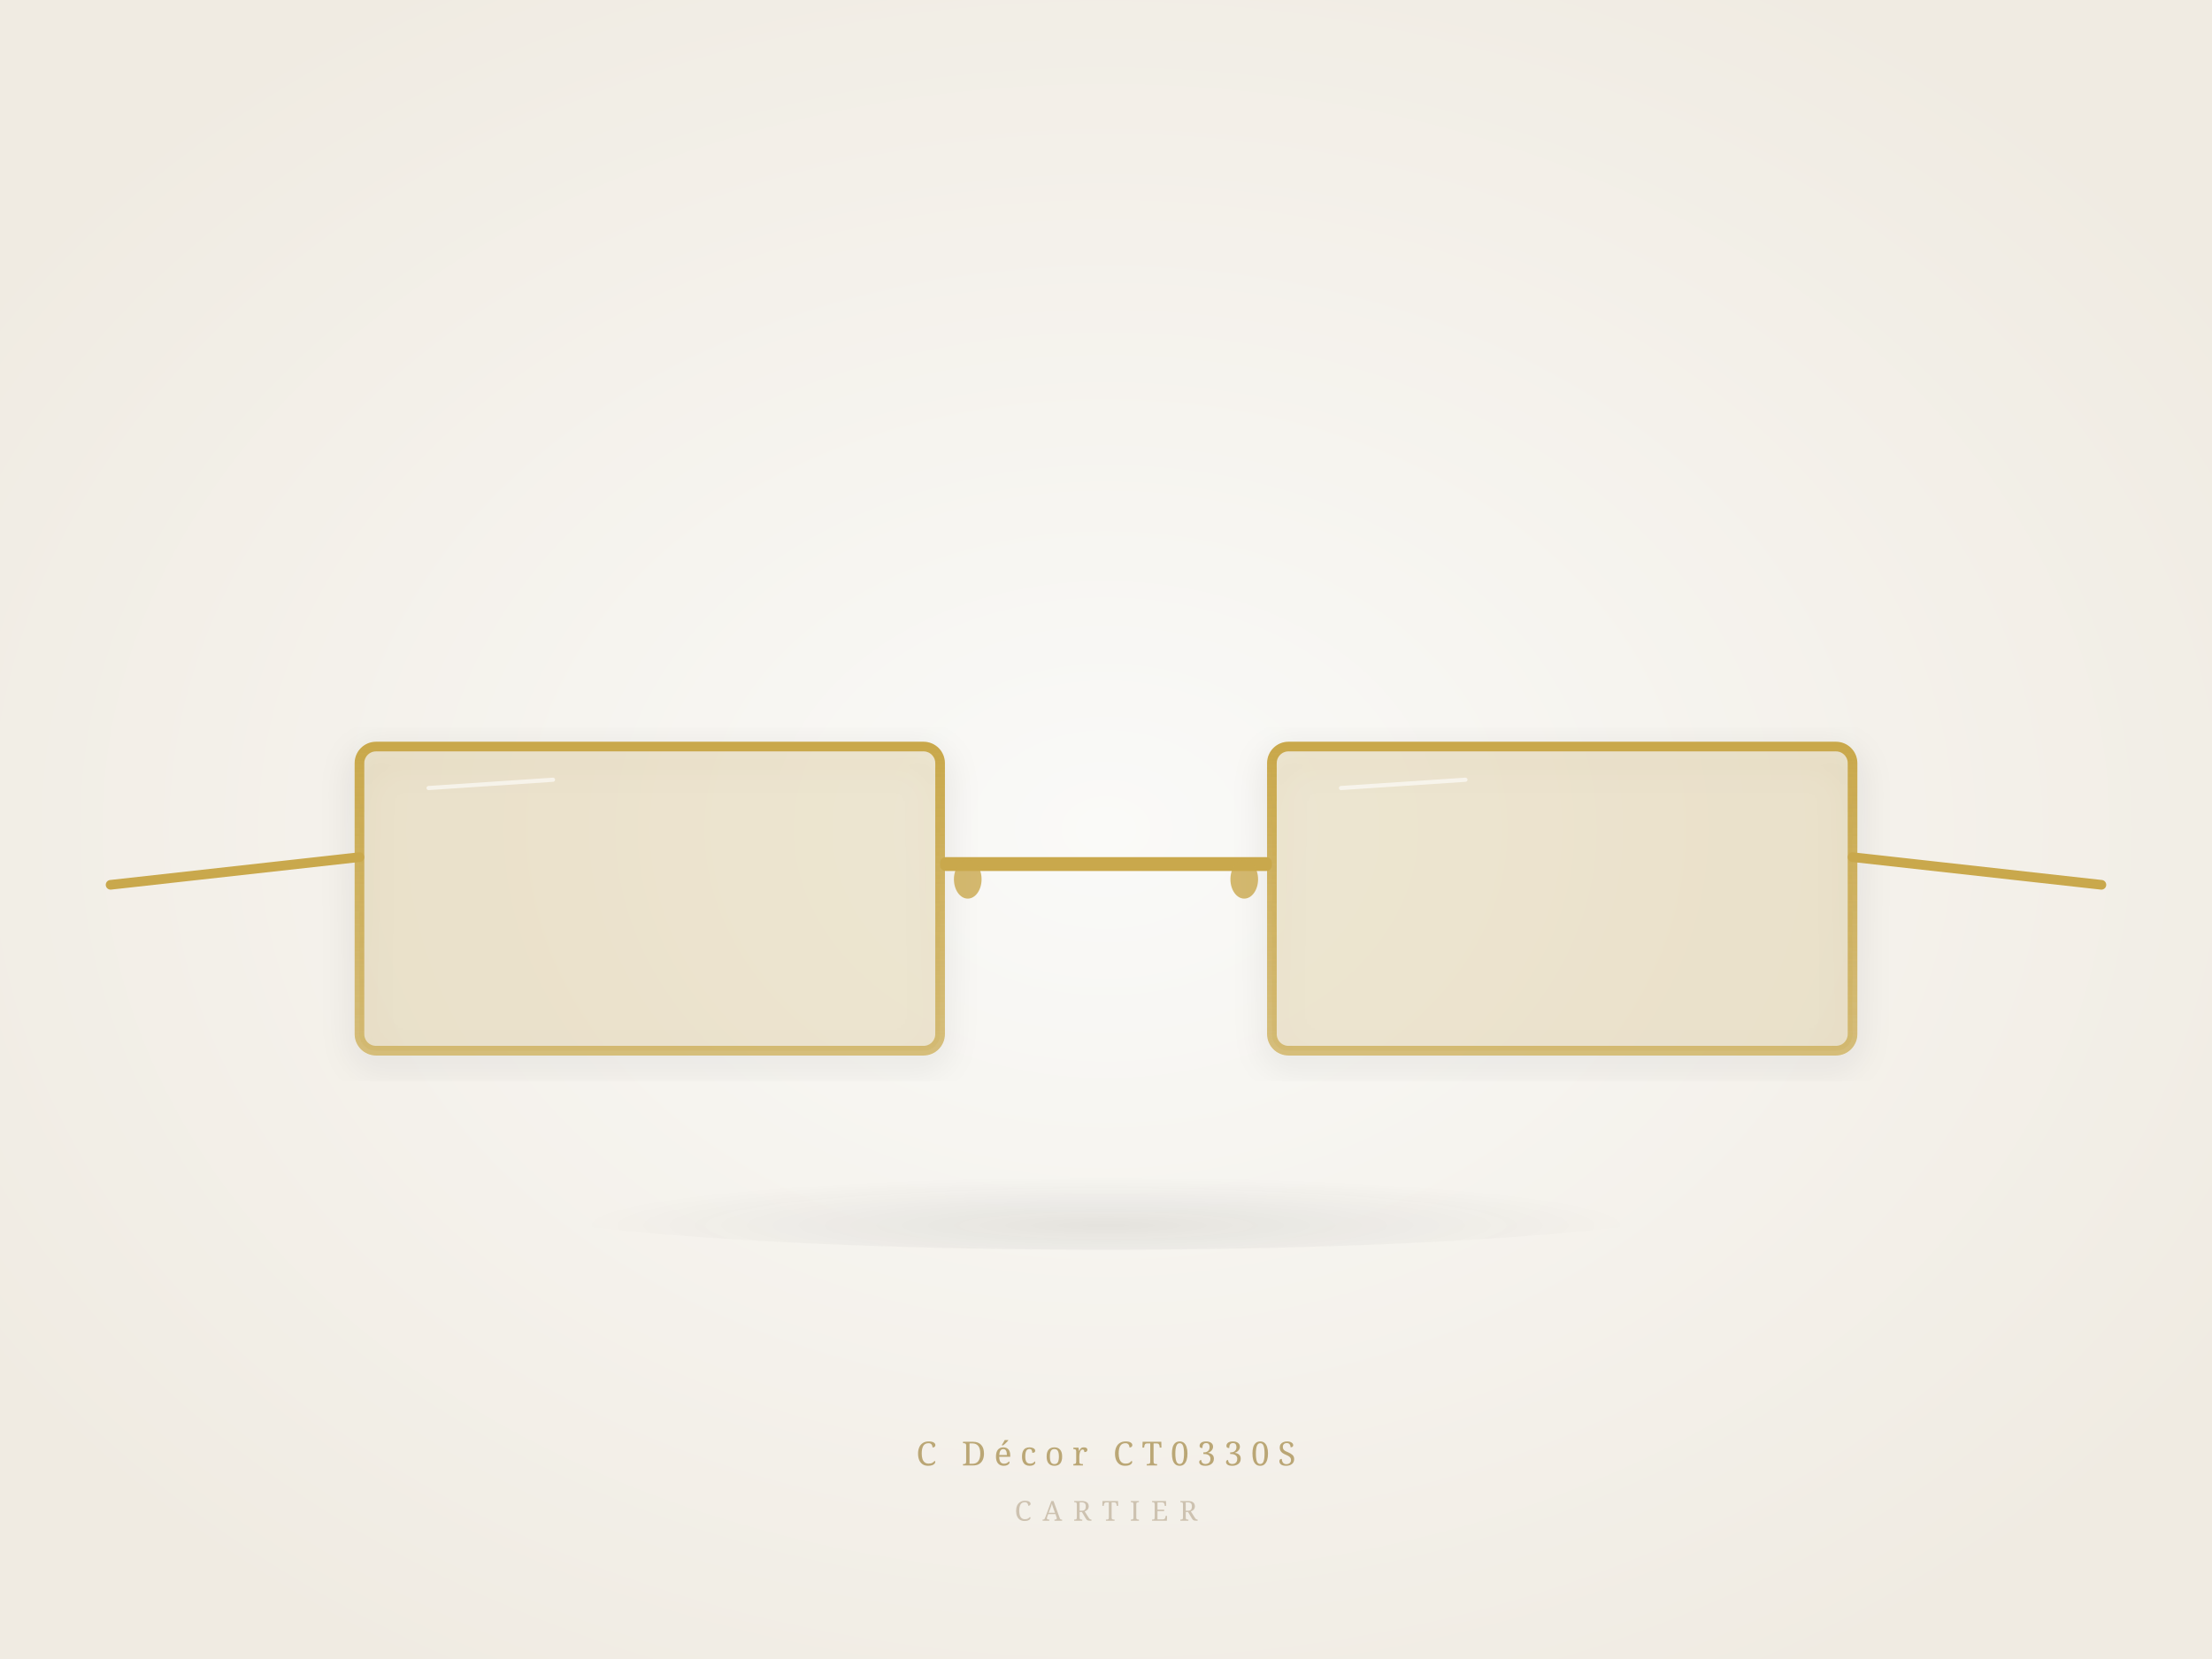
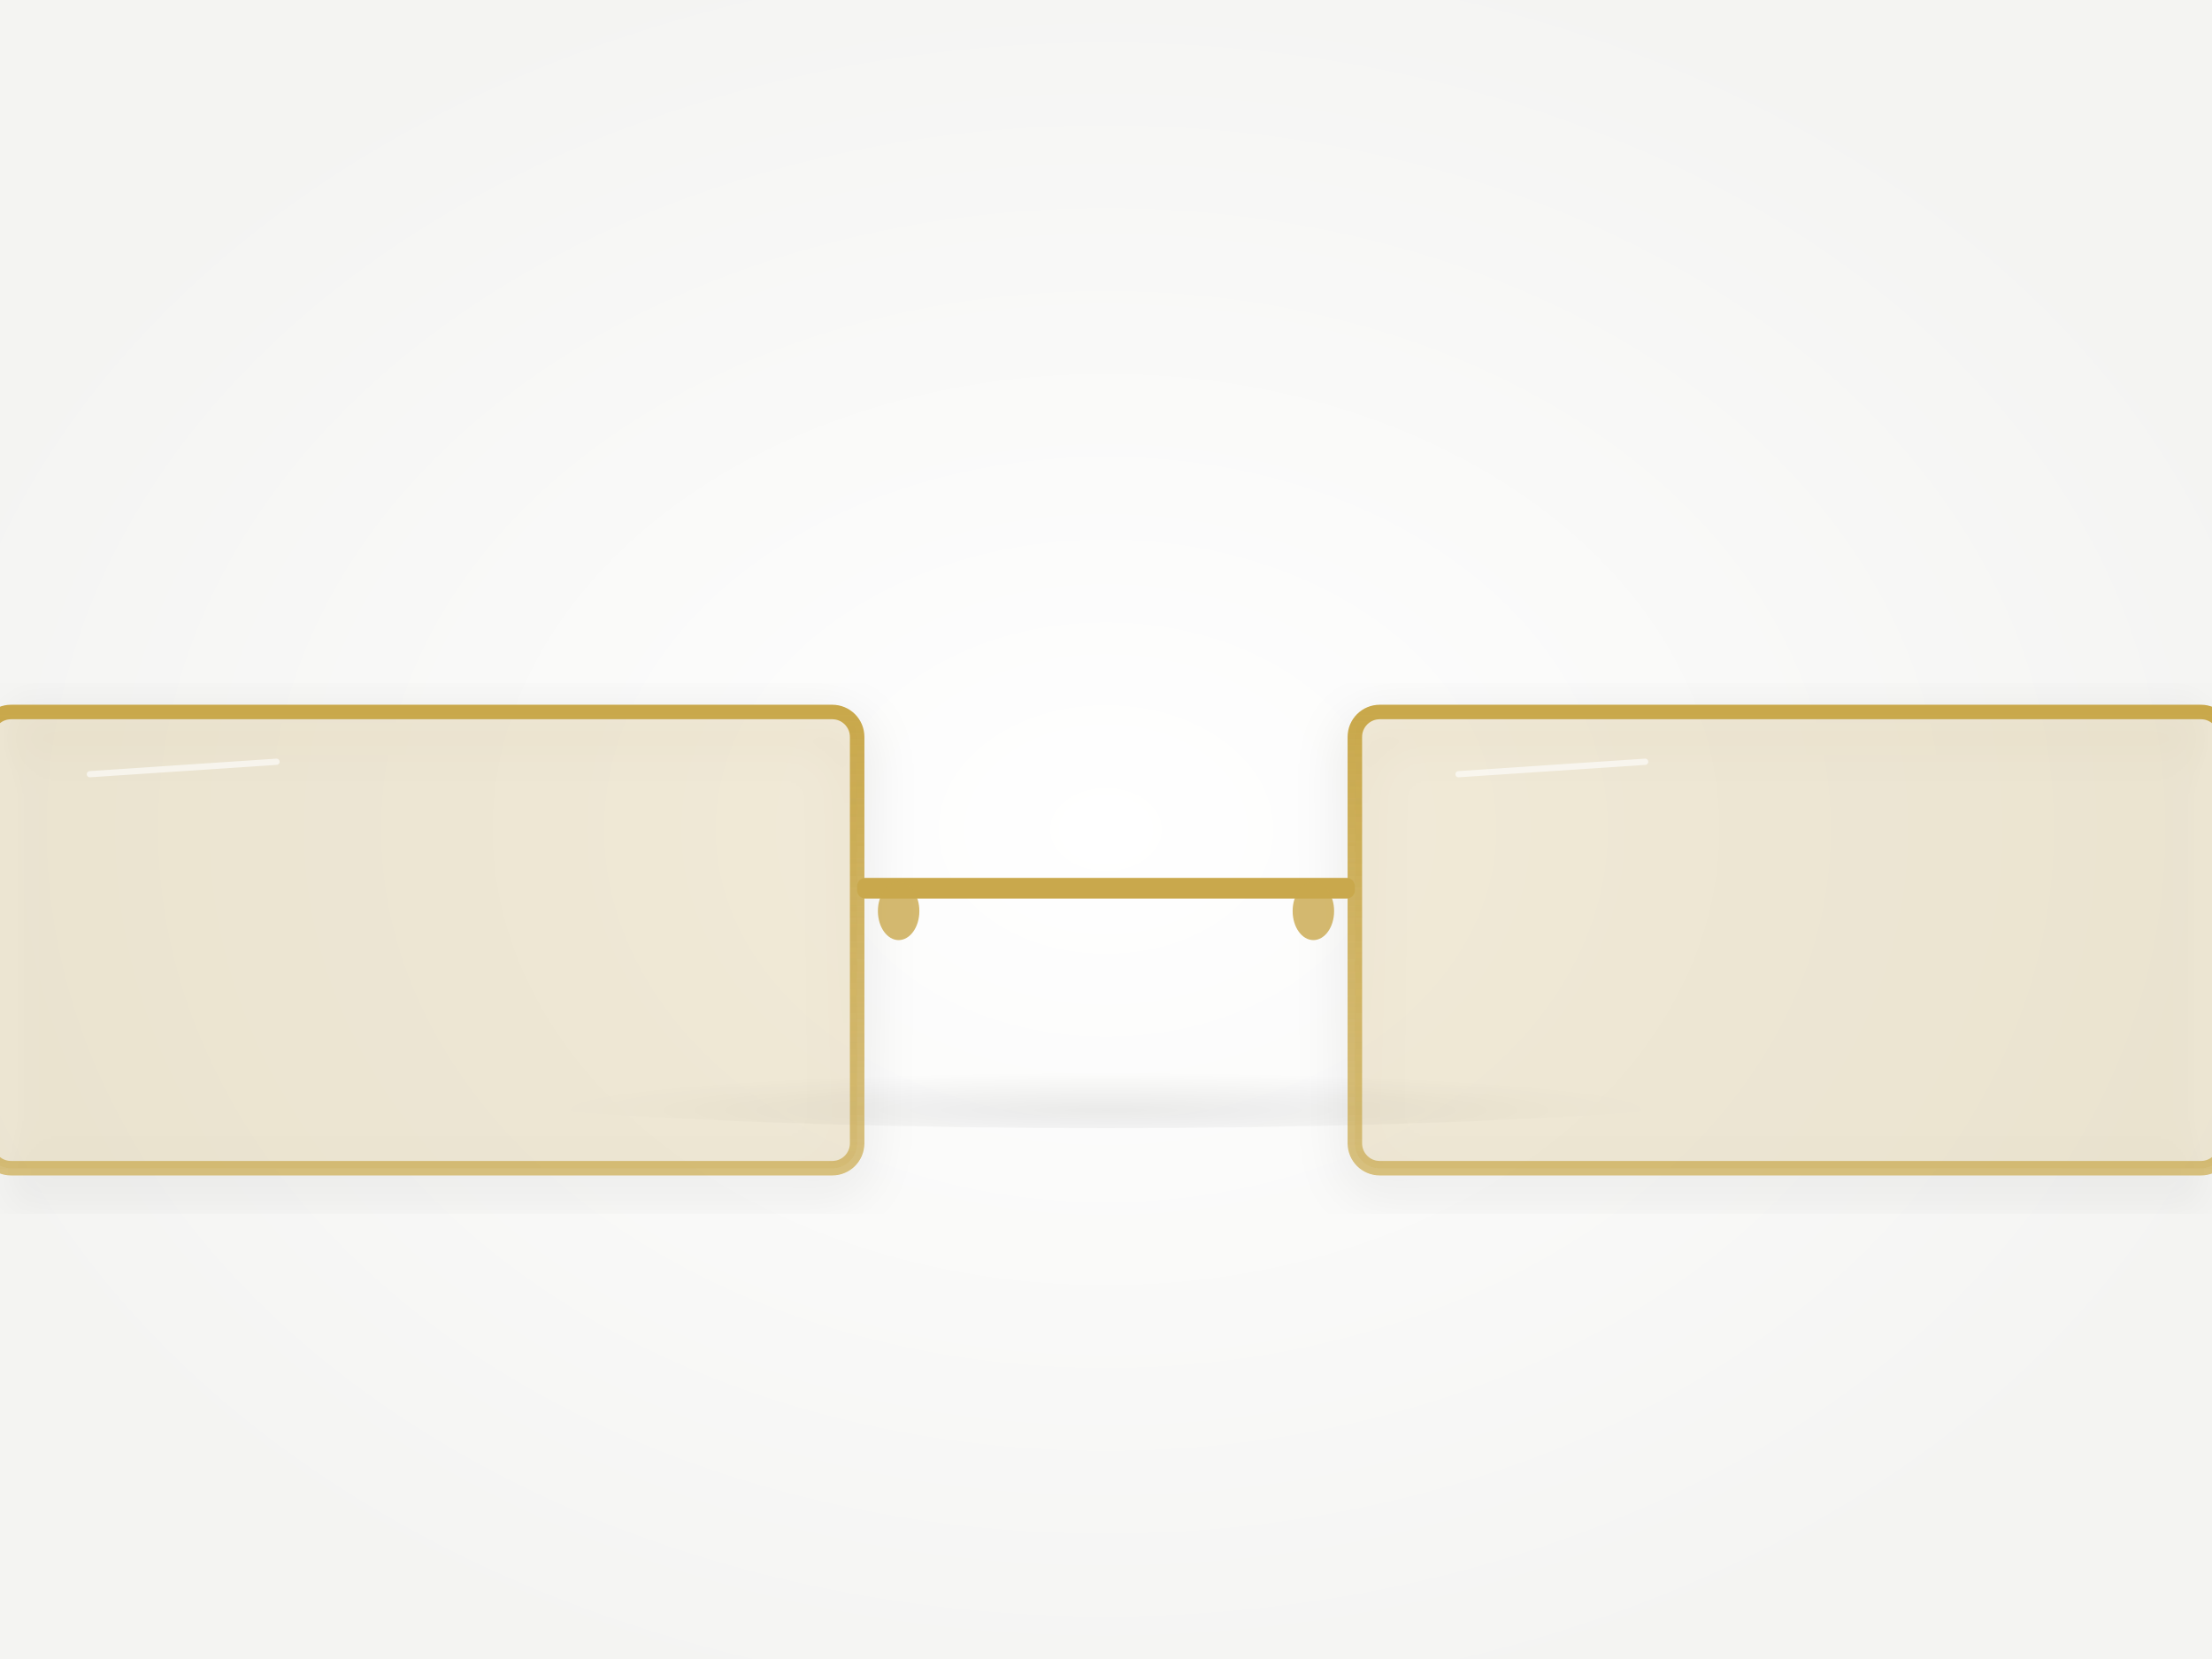
<svg xmlns="http://www.w3.org/2000/svg" viewBox="0 0 800 600" width="800" height="600">
  <defs>
-     <radialGradient id="bg" cx="50%" cy="50%" r="60%">
-       <stop offset="0%" stop-color="#FAFAF8" />
-       <stop offset="100%" stop-color="#F0EBE2" />
+     <radialGradient id="bg" cx="50%" cy="50%" r="55%">
+       <stop offset="0%" stop-color="#FFFFFF" />
+       <stop offset="100%" stop-color="#F4F4F2" />
    </radialGradient>
-     <radialGradient id="shadow" cx="50%" cy="80%" r="40%">
-       <stop offset="0%" stop-color="#1A1A1A" stop-opacity="0.08" />
-       <stop offset="100%" stop-color="#1A1A1A" stop-opacity="0" />
+     <radialGradient id="shadow" cx="50%" cy="82%" r="38%">
+       <stop offset="0%" stop-color="#000000" stop-opacity="0.07" />
+       <stop offset="100%" stop-color="#000000" stop-opacity="0" />
    </radialGradient>
  </defs>
  <rect width="800" height="600" fill="url(#bg)" />
-   <ellipse cx="400" cy="430" rx="240" ry="22" fill="url(#shadow)" />
-   <defs>
-     <linearGradient id="lg" x1="0" y1="0" x2="0" y2="1">
-       <stop offset="0%" stop-color="#C9A84C" stop-opacity="1" />
-       <stop offset="100%" stop-color="#C9A84C" stop-opacity="0.7" />
-     </linearGradient>
-     <filter id="sh">
-       <feDropShadow dx="0" dy="4" stdDeviation="6" flood-opacity="0.15" />
-     </filter>
-   </defs>
-   <rect x="130" y="270" width="210" height="110" rx="6" ry="6" fill="rgba(201,168,76,0.18)" stroke="url(#lg)" stroke-width="3.5" filter="url(#sh)" />
-   <rect x="460" y="270" width="210" height="110" rx="6" ry="6" fill="rgba(201,168,76,0.18)" stroke="url(#lg)" stroke-width="3.5" filter="url(#sh)" />
-   <rect x="340" y="310" width="120" height="5" rx="2" fill="#C9A84C" />
-   <line x1="130" y1="310" x2="40" y2="320" stroke="#C9A84C" stroke-width="3.5" stroke-linecap="round" />
-   <line x1="670" y1="310" x2="760" y2="320" stroke="#C9A84C" stroke-width="3.5" stroke-linecap="round" />
-   <ellipse cx="350" cy="318" rx="5" ry="7" fill="#C9A84C" opacity="0.8" />
-   <ellipse cx="450" cy="318" rx="5" ry="7" fill="#C9A84C" opacity="0.8" />
-   <line x1="155" y1="285" x2="200" y2="282" stroke="white" stroke-width="1.5" stroke-opacity="0.6" stroke-linecap="round" />
-   <line x1="485" y1="285" x2="530" y2="282" stroke="white" stroke-width="1.5" stroke-opacity="0.6" stroke-linecap="round" />
-   <text x="400" y="530" text-anchor="middle" font-family="Garamond, Georgia, serif" font-size="12" letter-spacing="0.25em" fill="#8B6914" opacity="0.55" font-weight="300">C Décor CT0330S</text>
-   <text x="400" y="550" text-anchor="middle" font-family="Garamond, Georgia, serif" font-size="10" letter-spacing="0.4em" fill="#A0896A" opacity="0.45" font-weight="300">CARTIER</text>
+   <ellipse cx="400" cy="390" rx="260" ry="18" fill="url(#shadow)" />
+   <g transform="translate(400,295) scale(1.5) translate(-400,-295)">
+     <defs>
+       <linearGradient id="lg" x1="0" y1="0" x2="0" y2="1">
+         <stop offset="0%" stop-color="#C9A84C" stop-opacity="1" />
+         <stop offset="100%" stop-color="#C9A84C" stop-opacity="0.7" />
+       </linearGradient>
+       <filter id="sh">
+         <feDropShadow dx="0" dy="4" stdDeviation="6" flood-opacity="0.15" />
+       </filter>
+     </defs>
+     <rect x="130" y="270" width="210" height="110" rx="6" ry="6" fill="rgba(201,168,76,0.18)" stroke="url(#lg)" stroke-width="3.5" filter="url(#sh)" />
+     <rect x="460" y="270" width="210" height="110" rx="6" ry="6" fill="rgba(201,168,76,0.18)" stroke="url(#lg)" stroke-width="3.5" filter="url(#sh)" />
+     <rect x="340" y="310" width="120" height="5" rx="2" fill="#C9A84C" />
+     <line x1="130" y1="310" x2="40" y2="320" stroke="#C9A84C" stroke-width="3.5" stroke-linecap="round" />
+     <line x1="670" y1="310" x2="760" y2="320" stroke="#C9A84C" stroke-width="3.5" stroke-linecap="round" />
+     <ellipse cx="350" cy="318" rx="5" ry="7" fill="#C9A84C" opacity="0.8" />
+     <ellipse cx="450" cy="318" rx="5" ry="7" fill="#C9A84C" opacity="0.8" />
+     <line x1="155" y1="285" x2="200" y2="282" stroke="white" stroke-width="1.5" stroke-opacity="0.6" stroke-linecap="round" />
+     <line x1="485" y1="285" x2="530" y2="282" stroke="white" stroke-width="1.5" stroke-opacity="0.6" stroke-linecap="round" />
+   </g>
</svg>
